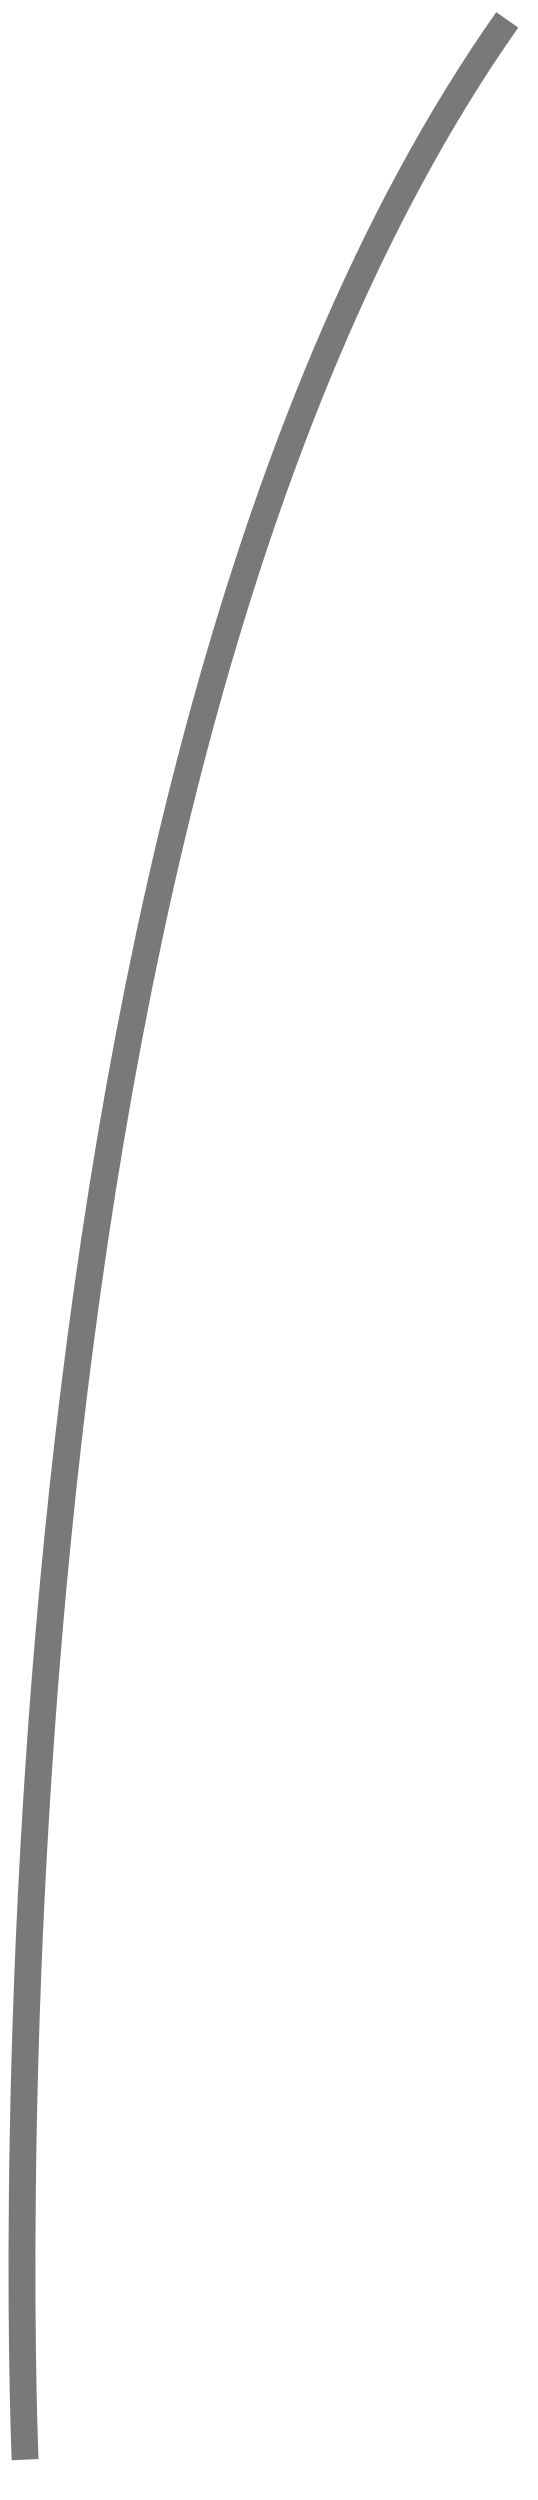
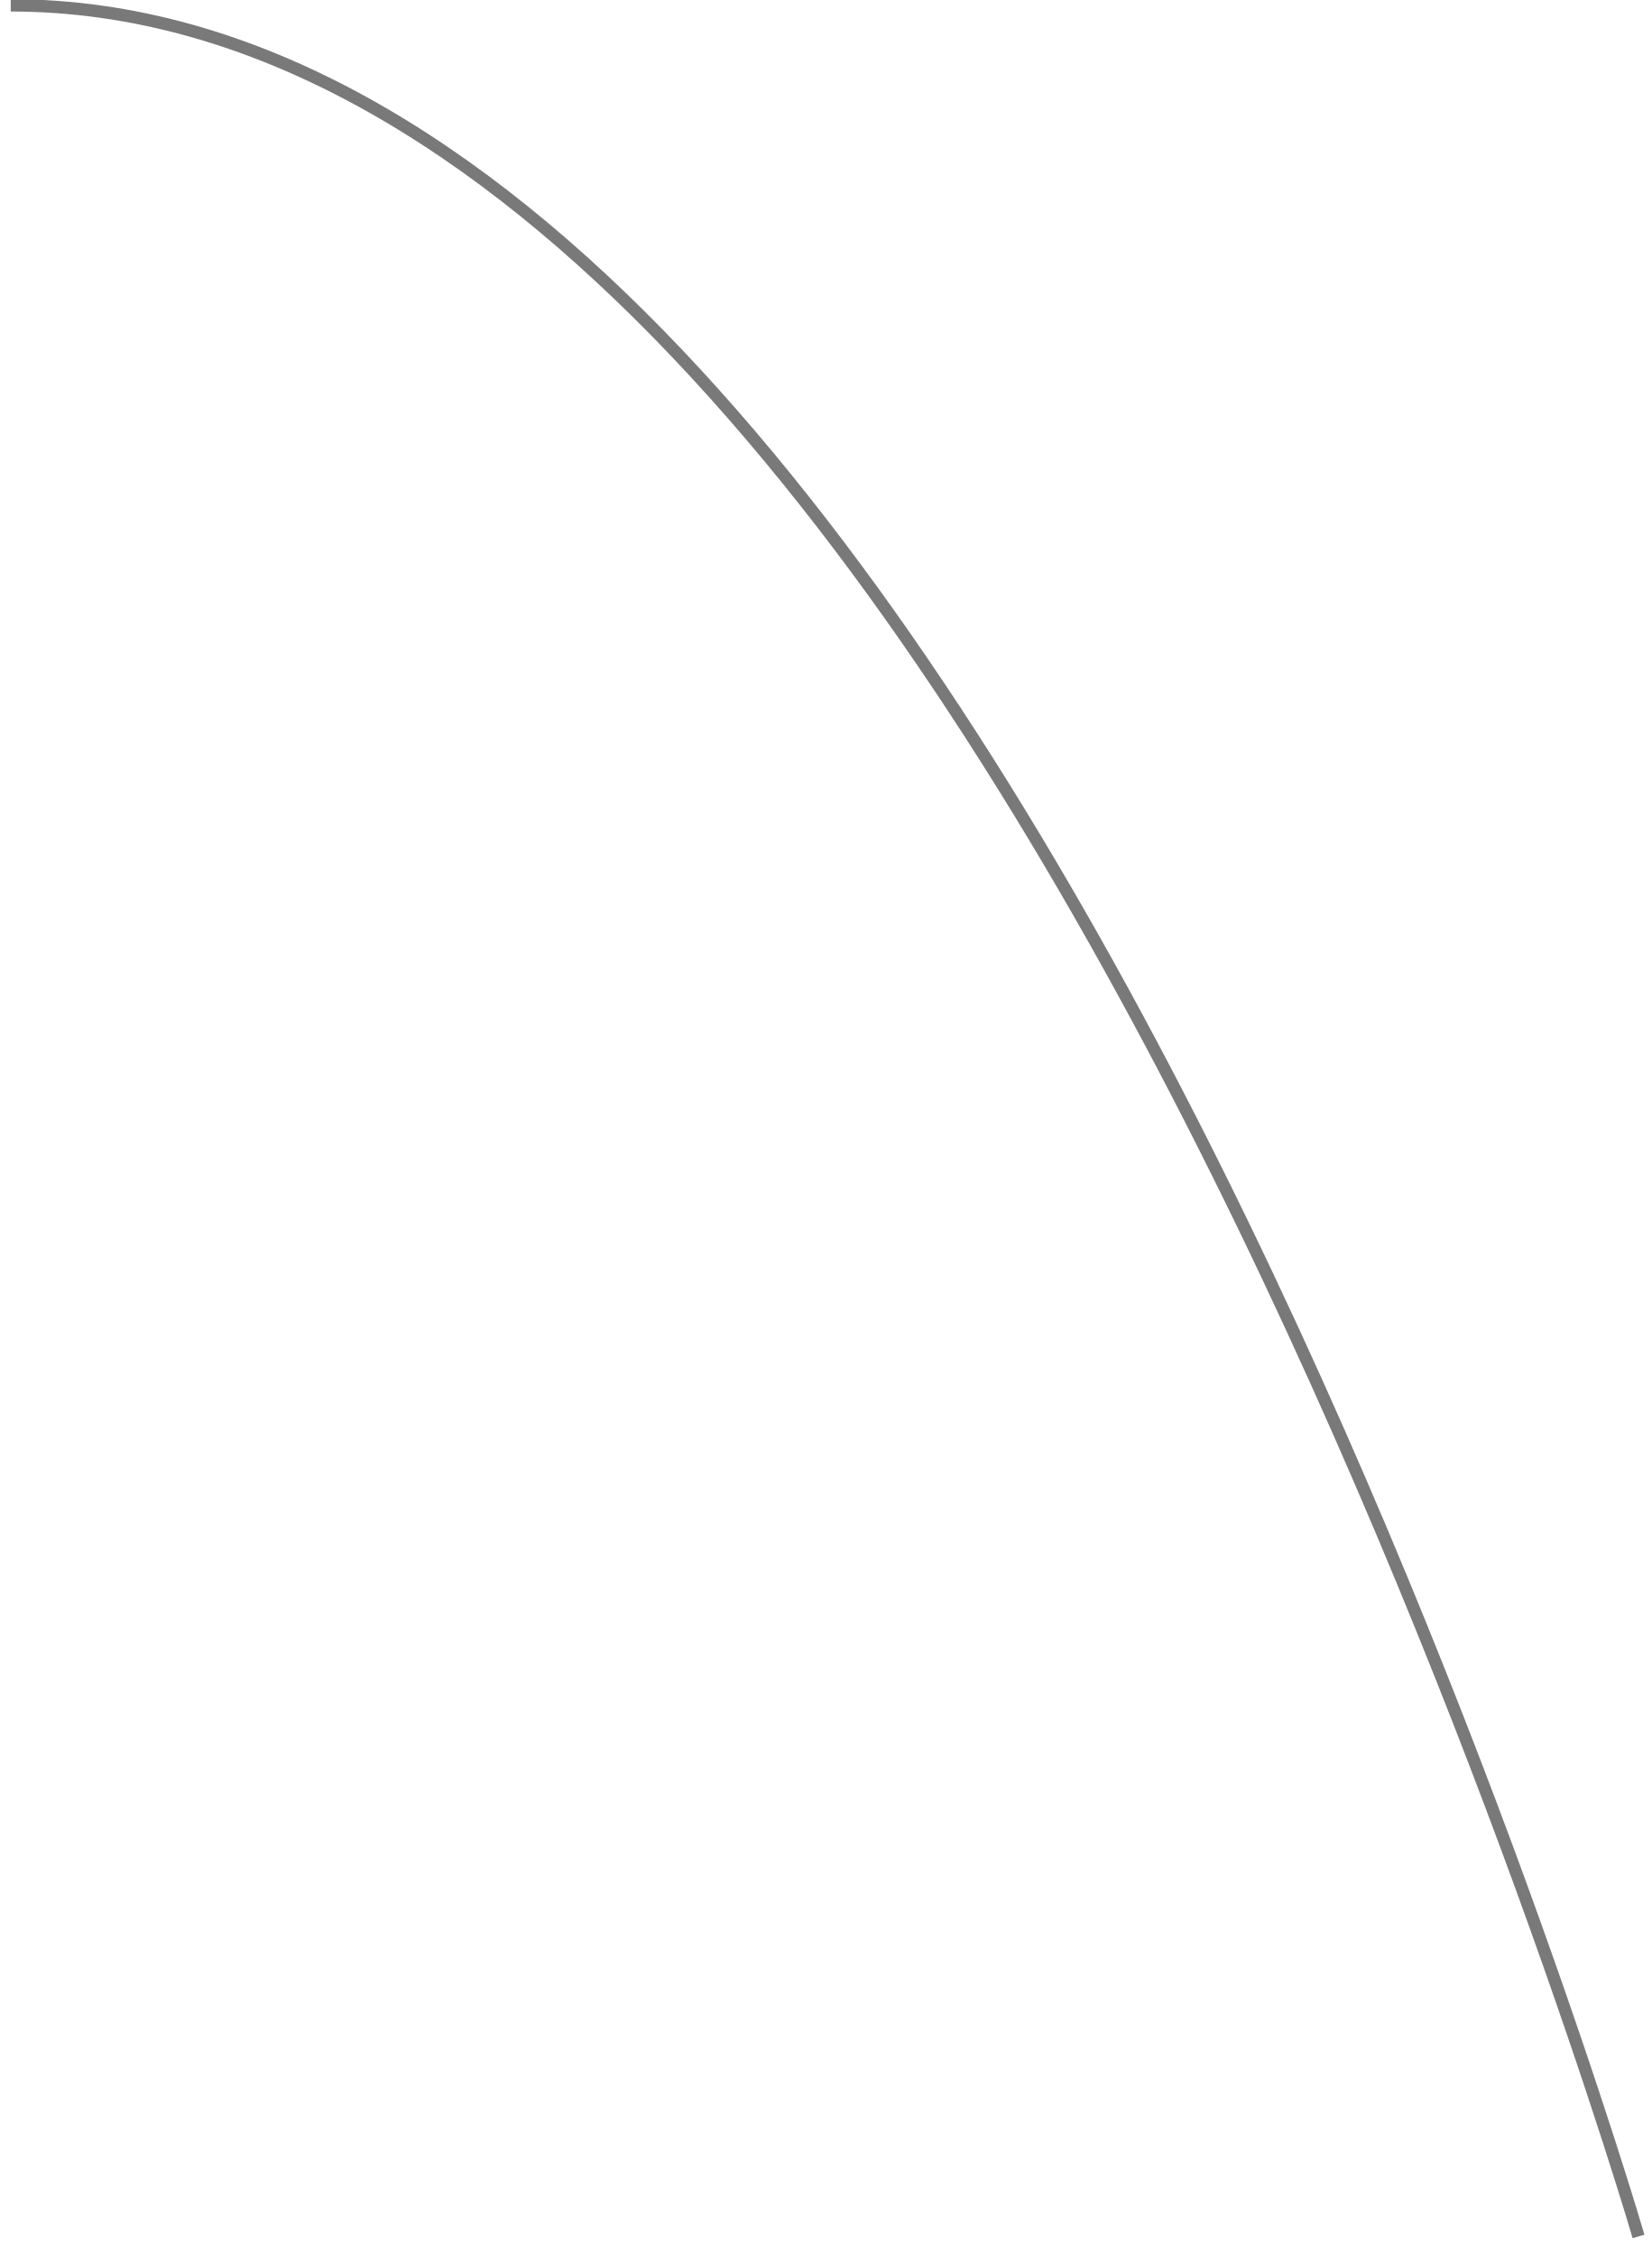
- <svg xmlns="http://www.w3.org/2000/svg" version="1.1" width="20px" height="93px">
-   <g transform="matrix(1 0 0 1 -2639 -531 )">
-     <path d="M 0.935 91.5  C 0.935 91.5  -1.783 30.087  18.87 0.739  " stroke-width="1" stroke="#797979" fill="none" transform="matrix(1 0 0 1 2639 531 )" />
+ <svg xmlns="http://www.w3.org/2000/svg" version="1.1" width="134px" height="183px">
+   <g transform="matrix(1 0 0 1 -2499 -440 )">
+     <path d="M 132.935 181.413  C 132.935 181.413  80.217 0.435  0.87 0.435  " stroke-width="1" stroke="#797979" fill="none" transform="matrix(1 0 0 1 2499 440 )" />
  </g>
</svg>
